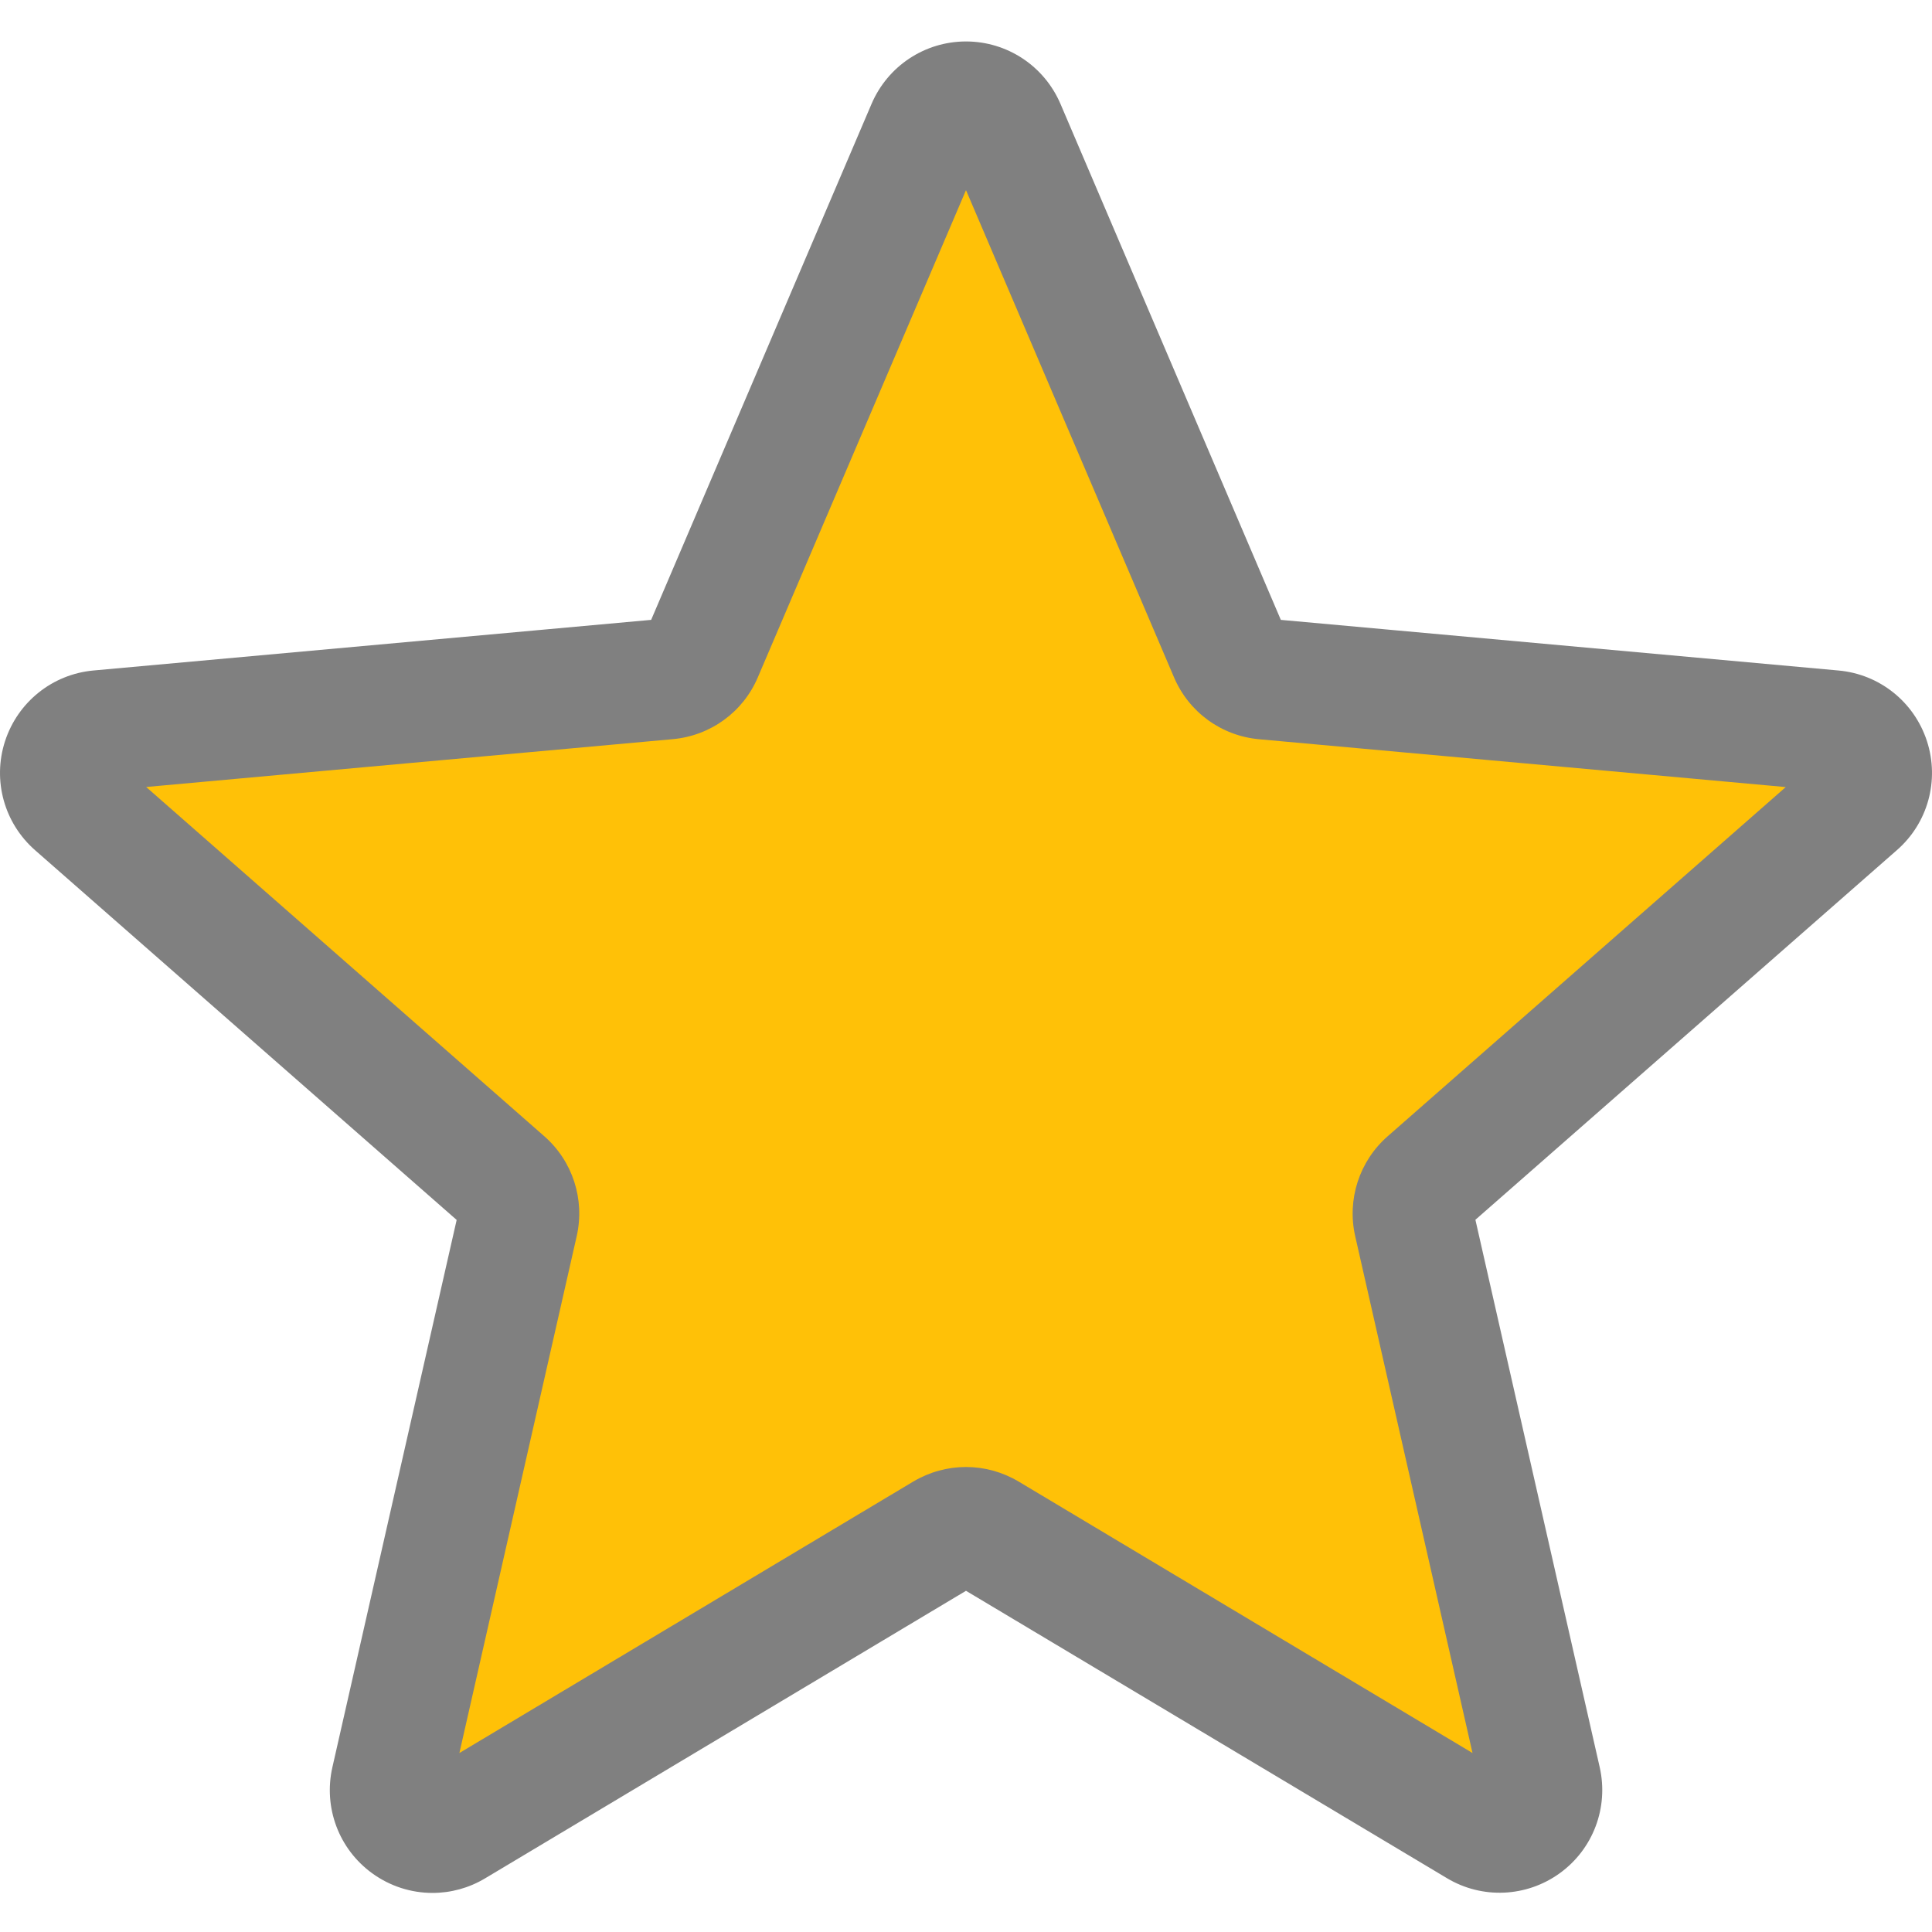
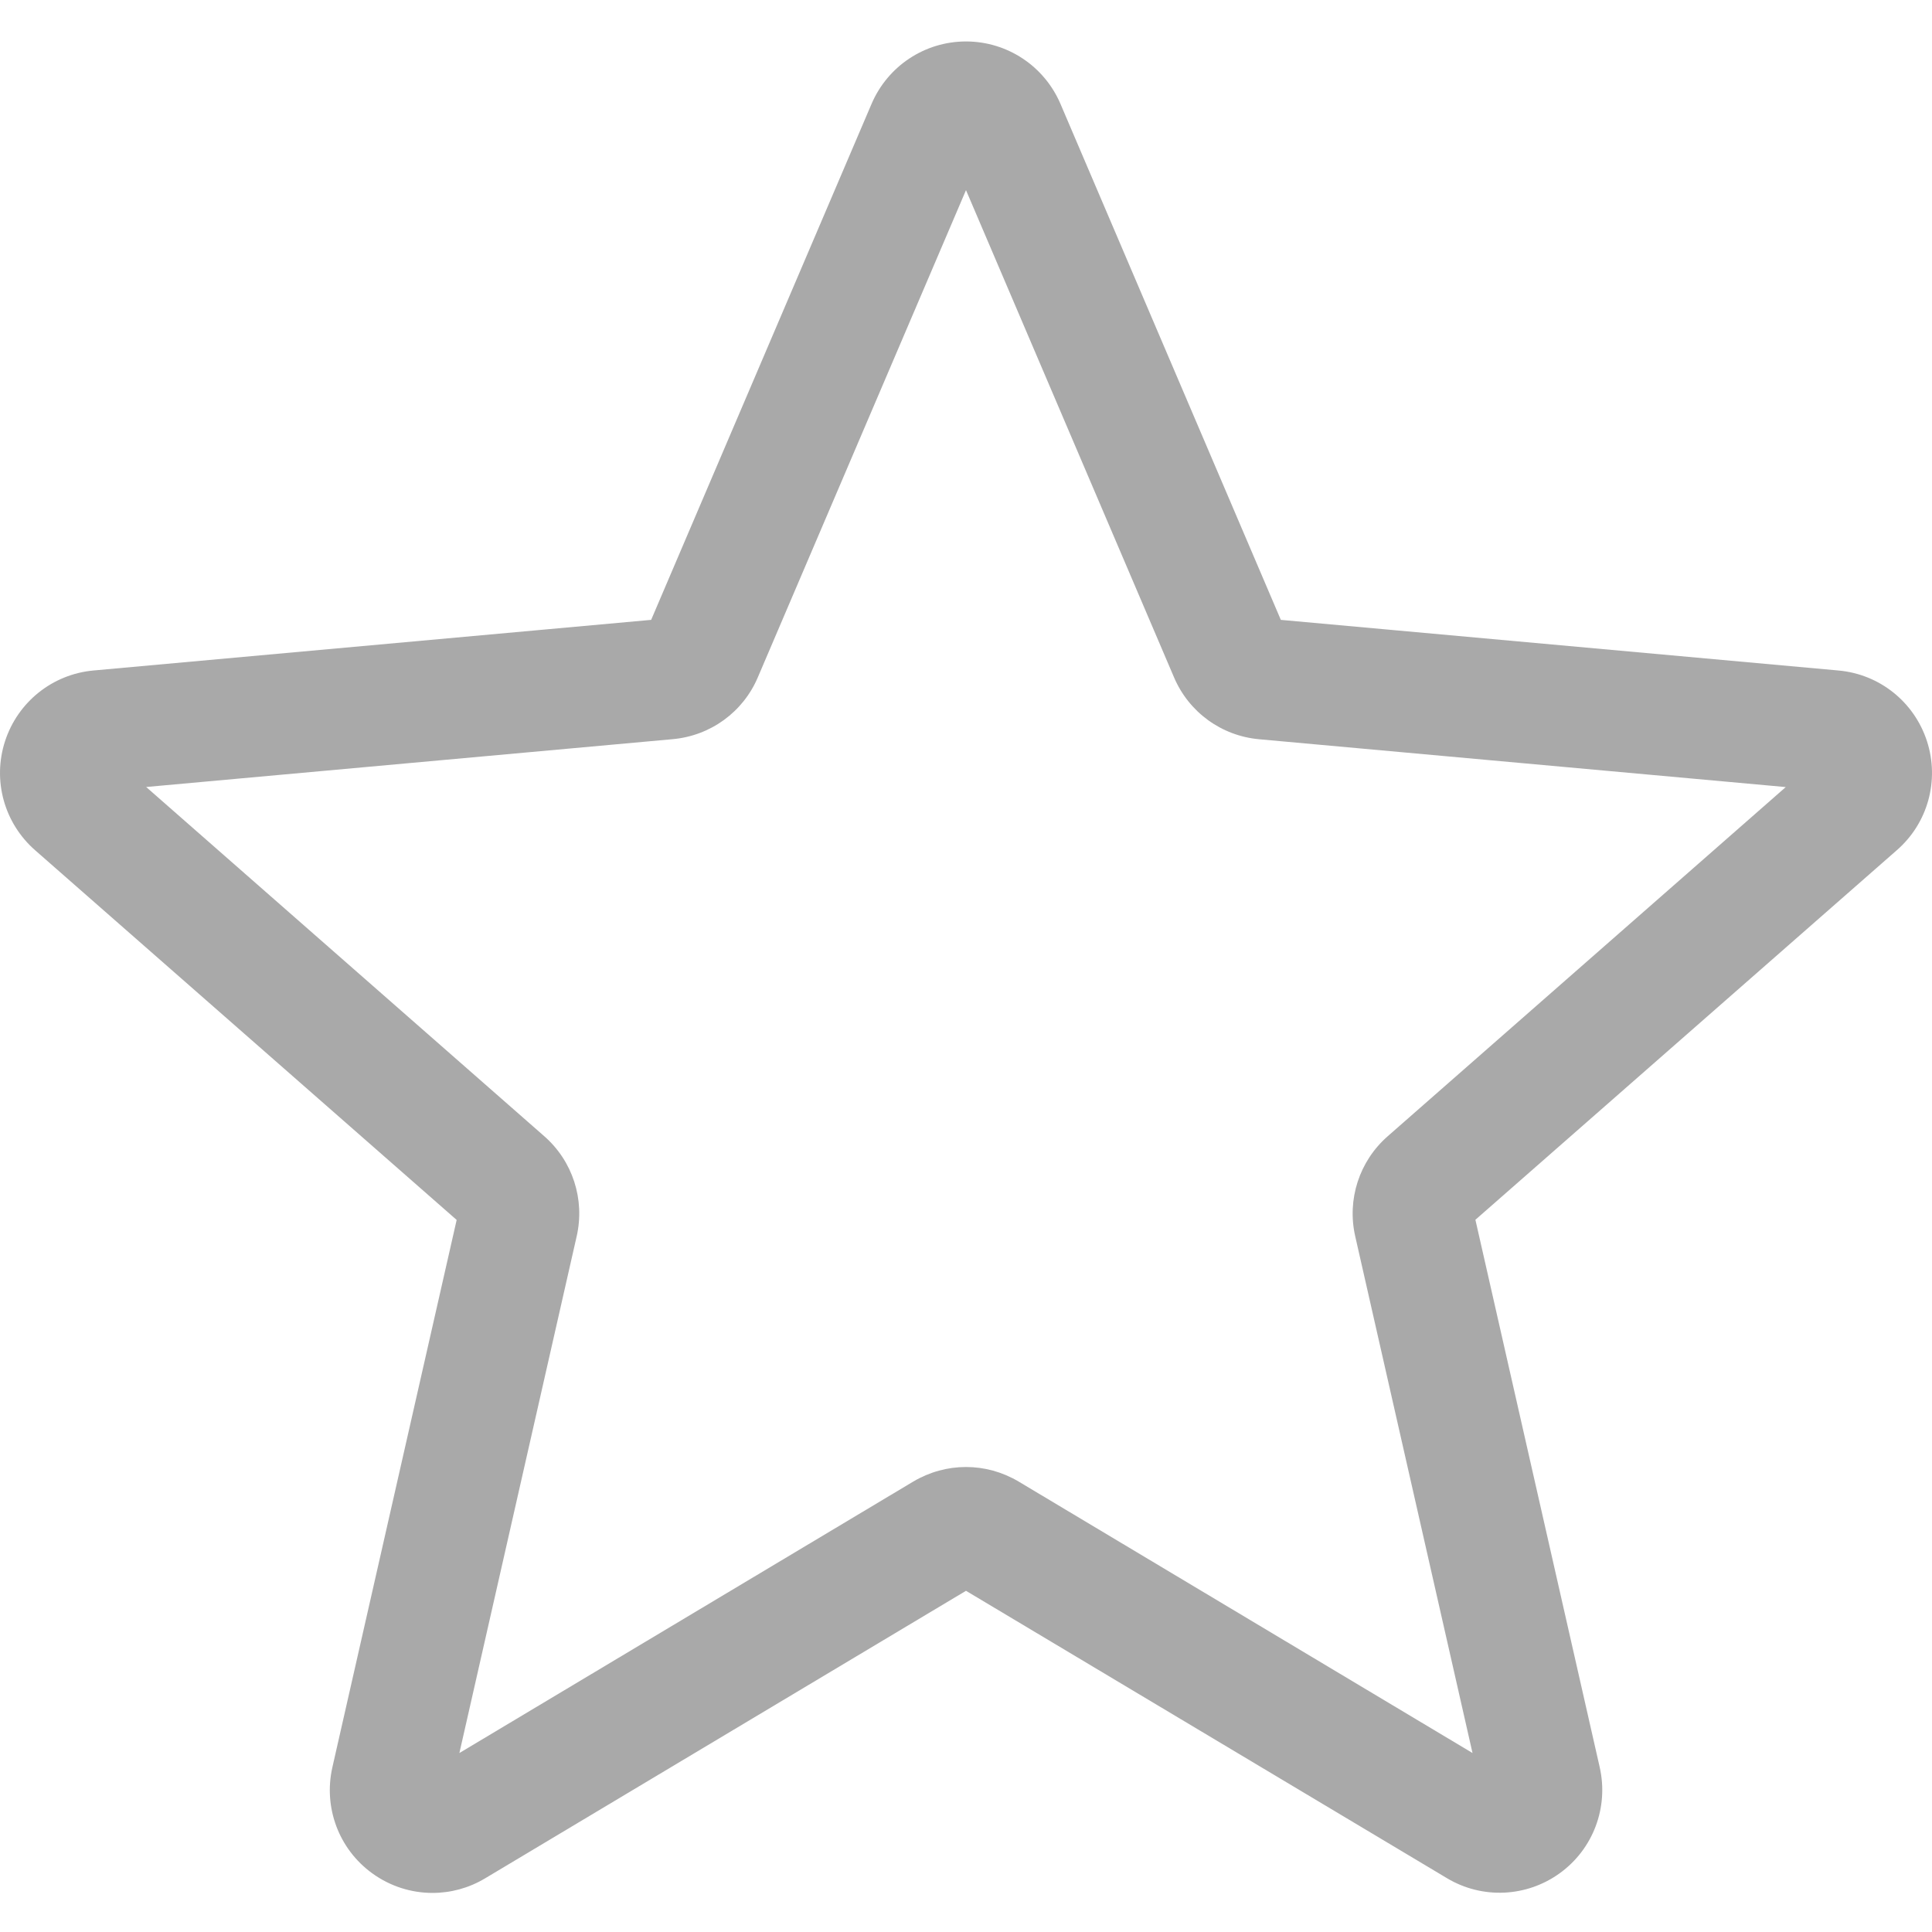
<svg xmlns="http://www.w3.org/2000/svg" id="star" height="511pt" viewBox="0 -10 511.986 511" width="511pt">
-   <path d="m499.574 188.504c-3.199-9.922-11.988-16.938-22.398-17.898l-141.355-12.844-55.895-130.836c-4.117-9.578-13.504-15.766-23.934-15.766-10.434 0-19.82 6.207-23.938 15.809l-55.891 130.816-141.379 12.84c-10.387.941-19.176 7.957-22.379 17.879-3.219 9.922-.234 20.777 7.617 27.648l106.859 93.695-31.512 138.773c-2.301 10.199 1.664 20.734 10.137 26.879 4.52 3.328 9.875 4.992 15.23 4.992 4.629 0 9.238-1.234 13.355-3.711l121.898-72.895 121.875 72.875c8.918 5.352 20.16 4.883 28.609-1.238 8.469-6.145 12.438-16.684 10.133-26.883l-31.508-138.77 106.859-93.699c7.848-6.867 10.836-17.727 7.613-27.668zm0 0" fill="#ffc107" />
-   <path d="m114.617 491.137c-5.633 0-11.203-1.746-15.957-5.184-8.855-6.398-12.992-17.43-10.582-28.094l32.938-145.066-111.703-97.965c-8.211-7.188-11.348-18.516-7.977-28.906 3.371-10.367 12.543-17.727 23.402-18.73l147.82-13.418 58.41-136.746c4.309-10.047 14.121-16.535 25.023-16.535 10.902 0 20.715 6.488 25.023 16.512l58.41 136.77 147.797 13.418c10.883.98 20.055 8.344 23.426 18.711 3.371 10.387.254 21.738-7.98 28.906l-111.68 97.941 32.938 145.066c2.414 10.668-1.727 21.695-10.578 28.094-8.812 6.379-20.566 6.914-29.891 1.324l-127.465-76.16-127.445 76.203c-4.309 2.582-9.109 3.859-13.93 3.859zm141.375-112.871c4.844 0 9.641 1.301 13.953 3.859l120.277 71.938-31.086-136.941c-2.219-9.77 1.09-19.926 8.621-26.516l105.473-92.523-139.543-12.672c-10.004-.895-18.668-7.188-22.594-16.469l-55.102-129.047-55.148 129.066c-3.902 9.238-12.562 15.531-22.59 16.43l-139.52 12.672 105.469 92.52c7.555 6.594 10.84 16.77 8.621 26.539l-31.082 136.941 120.277-71.938c4.328-2.559 9.129-3.859 13.973-3.859zm-84.586-221.824v.02zm169.152-.066v.023s0 0 0-.023zm0 0" fill="grey" />
+   <path d="m499.574 188.504c-3.199-9.922-11.988-16.938-22.398-17.898l-141.355-12.844-55.895-130.836c-4.117-9.578-13.504-15.766-23.934-15.766-10.434 0-19.82 6.207-23.938 15.809l-55.891 130.816-141.379 12.84c-10.387.941-19.176 7.957-22.379 17.879-3.219 9.922-.234 20.777 7.617 27.648l106.859 93.695-31.512 138.773c-2.301 10.199 1.664 20.734 10.137 26.879 4.52 3.328 9.875 4.992 15.23 4.992 4.629 0 9.238-1.234 13.355-3.711l121.898-72.895 121.875 72.875c8.918 5.352 20.16 4.883 28.609-1.238 8.469-6.145 12.438-16.684 10.133-26.883l-31.508-138.77 106.859-93.699c7.848-6.867 10.836-17.727 7.613-27.668zm0 0" fill="transparent" />
+   <path d="m114.617 491.137c-5.633 0-11.203-1.746-15.957-5.184-8.855-6.398-12.992-17.43-10.582-28.094l32.938-145.066-111.703-97.965c-8.211-7.188-11.348-18.516-7.977-28.906 3.371-10.367 12.543-17.727 23.402-18.73l147.82-13.418 58.41-136.746c4.309-10.047 14.121-16.535 25.023-16.535 10.902 0 20.715 6.488 25.023 16.512l58.41 136.77 147.797 13.418c10.883.98 20.055 8.344 23.426 18.711 3.371 10.387.254 21.738-7.98 28.906l-111.68 97.941 32.938 145.066c2.414 10.668-1.727 21.695-10.578 28.094-8.812 6.379-20.566 6.914-29.891 1.324l-127.465-76.16-127.445 76.203c-4.309 2.582-9.109 3.859-13.93 3.859zm141.375-112.871c4.844 0 9.641 1.301 13.953 3.859l120.277 71.938-31.086-136.941c-2.219-9.77 1.09-19.926 8.621-26.516l105.473-92.523-139.543-12.672c-10.004-.895-18.668-7.188-22.594-16.469l-55.102-129.047-55.148 129.066c-3.902 9.238-12.562 15.531-22.59 16.43l-139.52 12.672 105.469 92.52c7.555 6.594 10.84 16.77 8.621 26.539l-31.082 136.941 120.277-71.938c4.328-2.559 9.129-3.859 13.973-3.859zm-84.586-221.824v.02zm169.152-.066v.023s0 0 0-.023zm0 0" fill="darkgrey" />
</svg>
